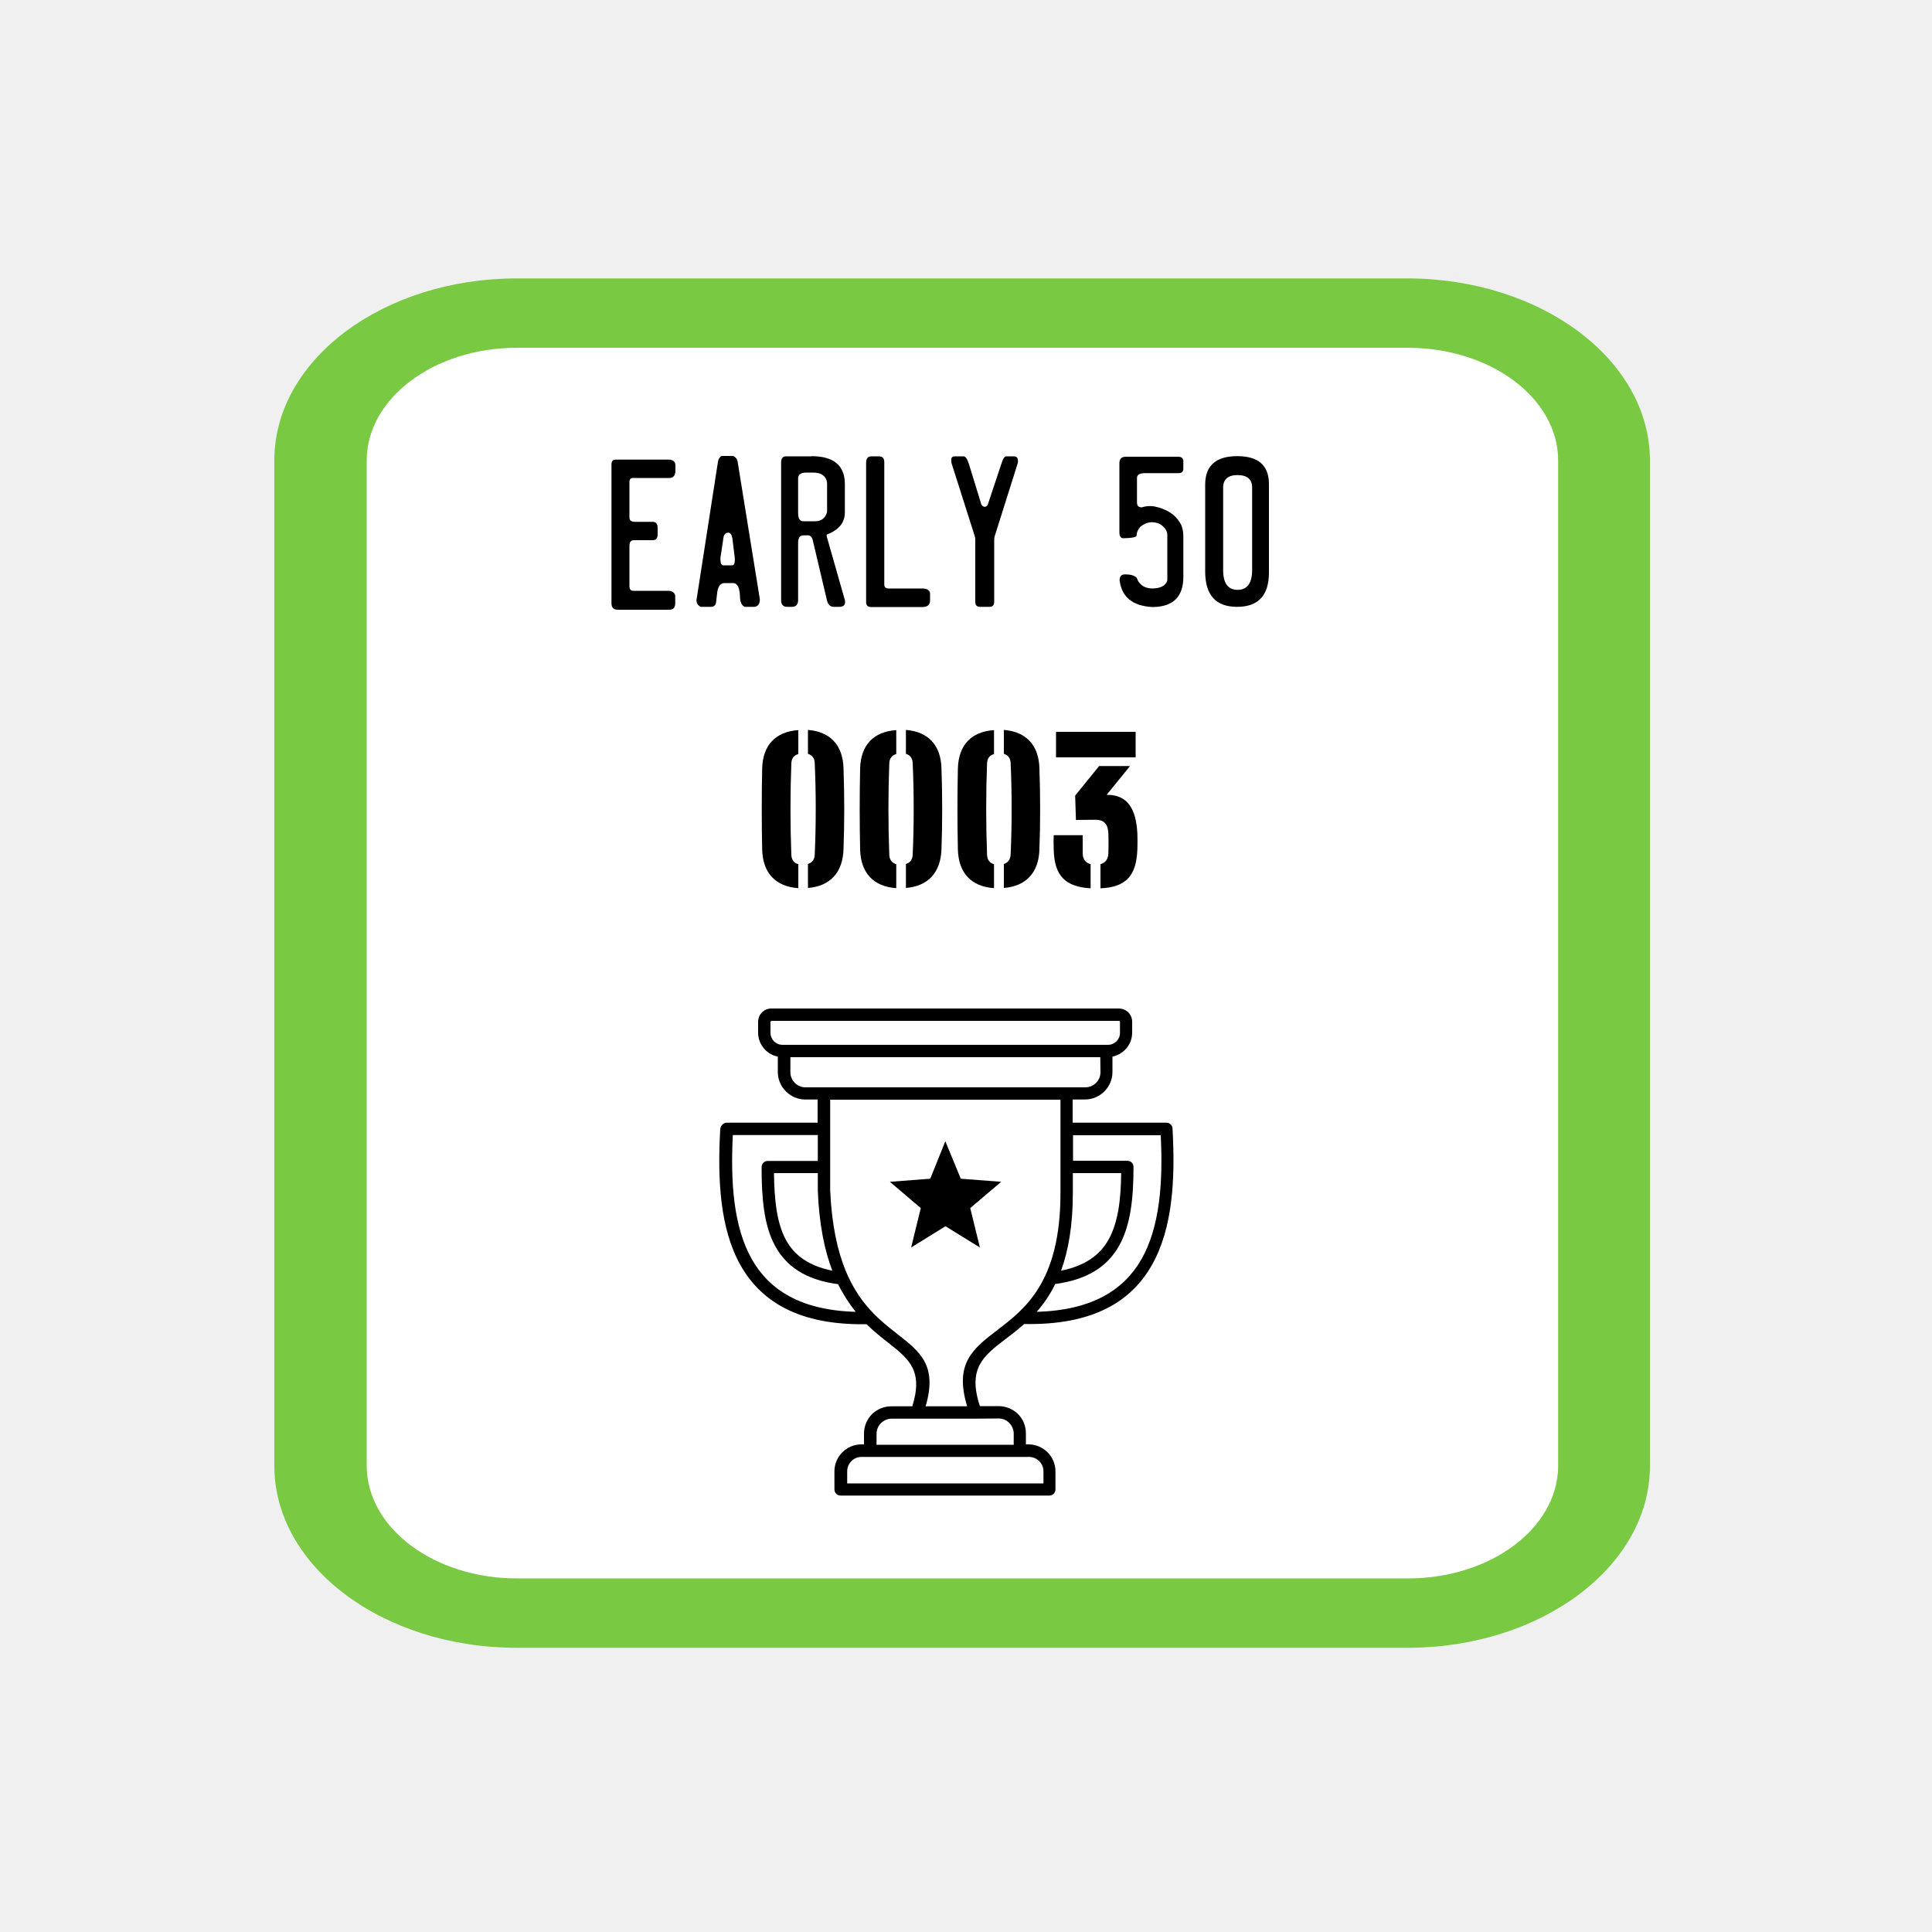
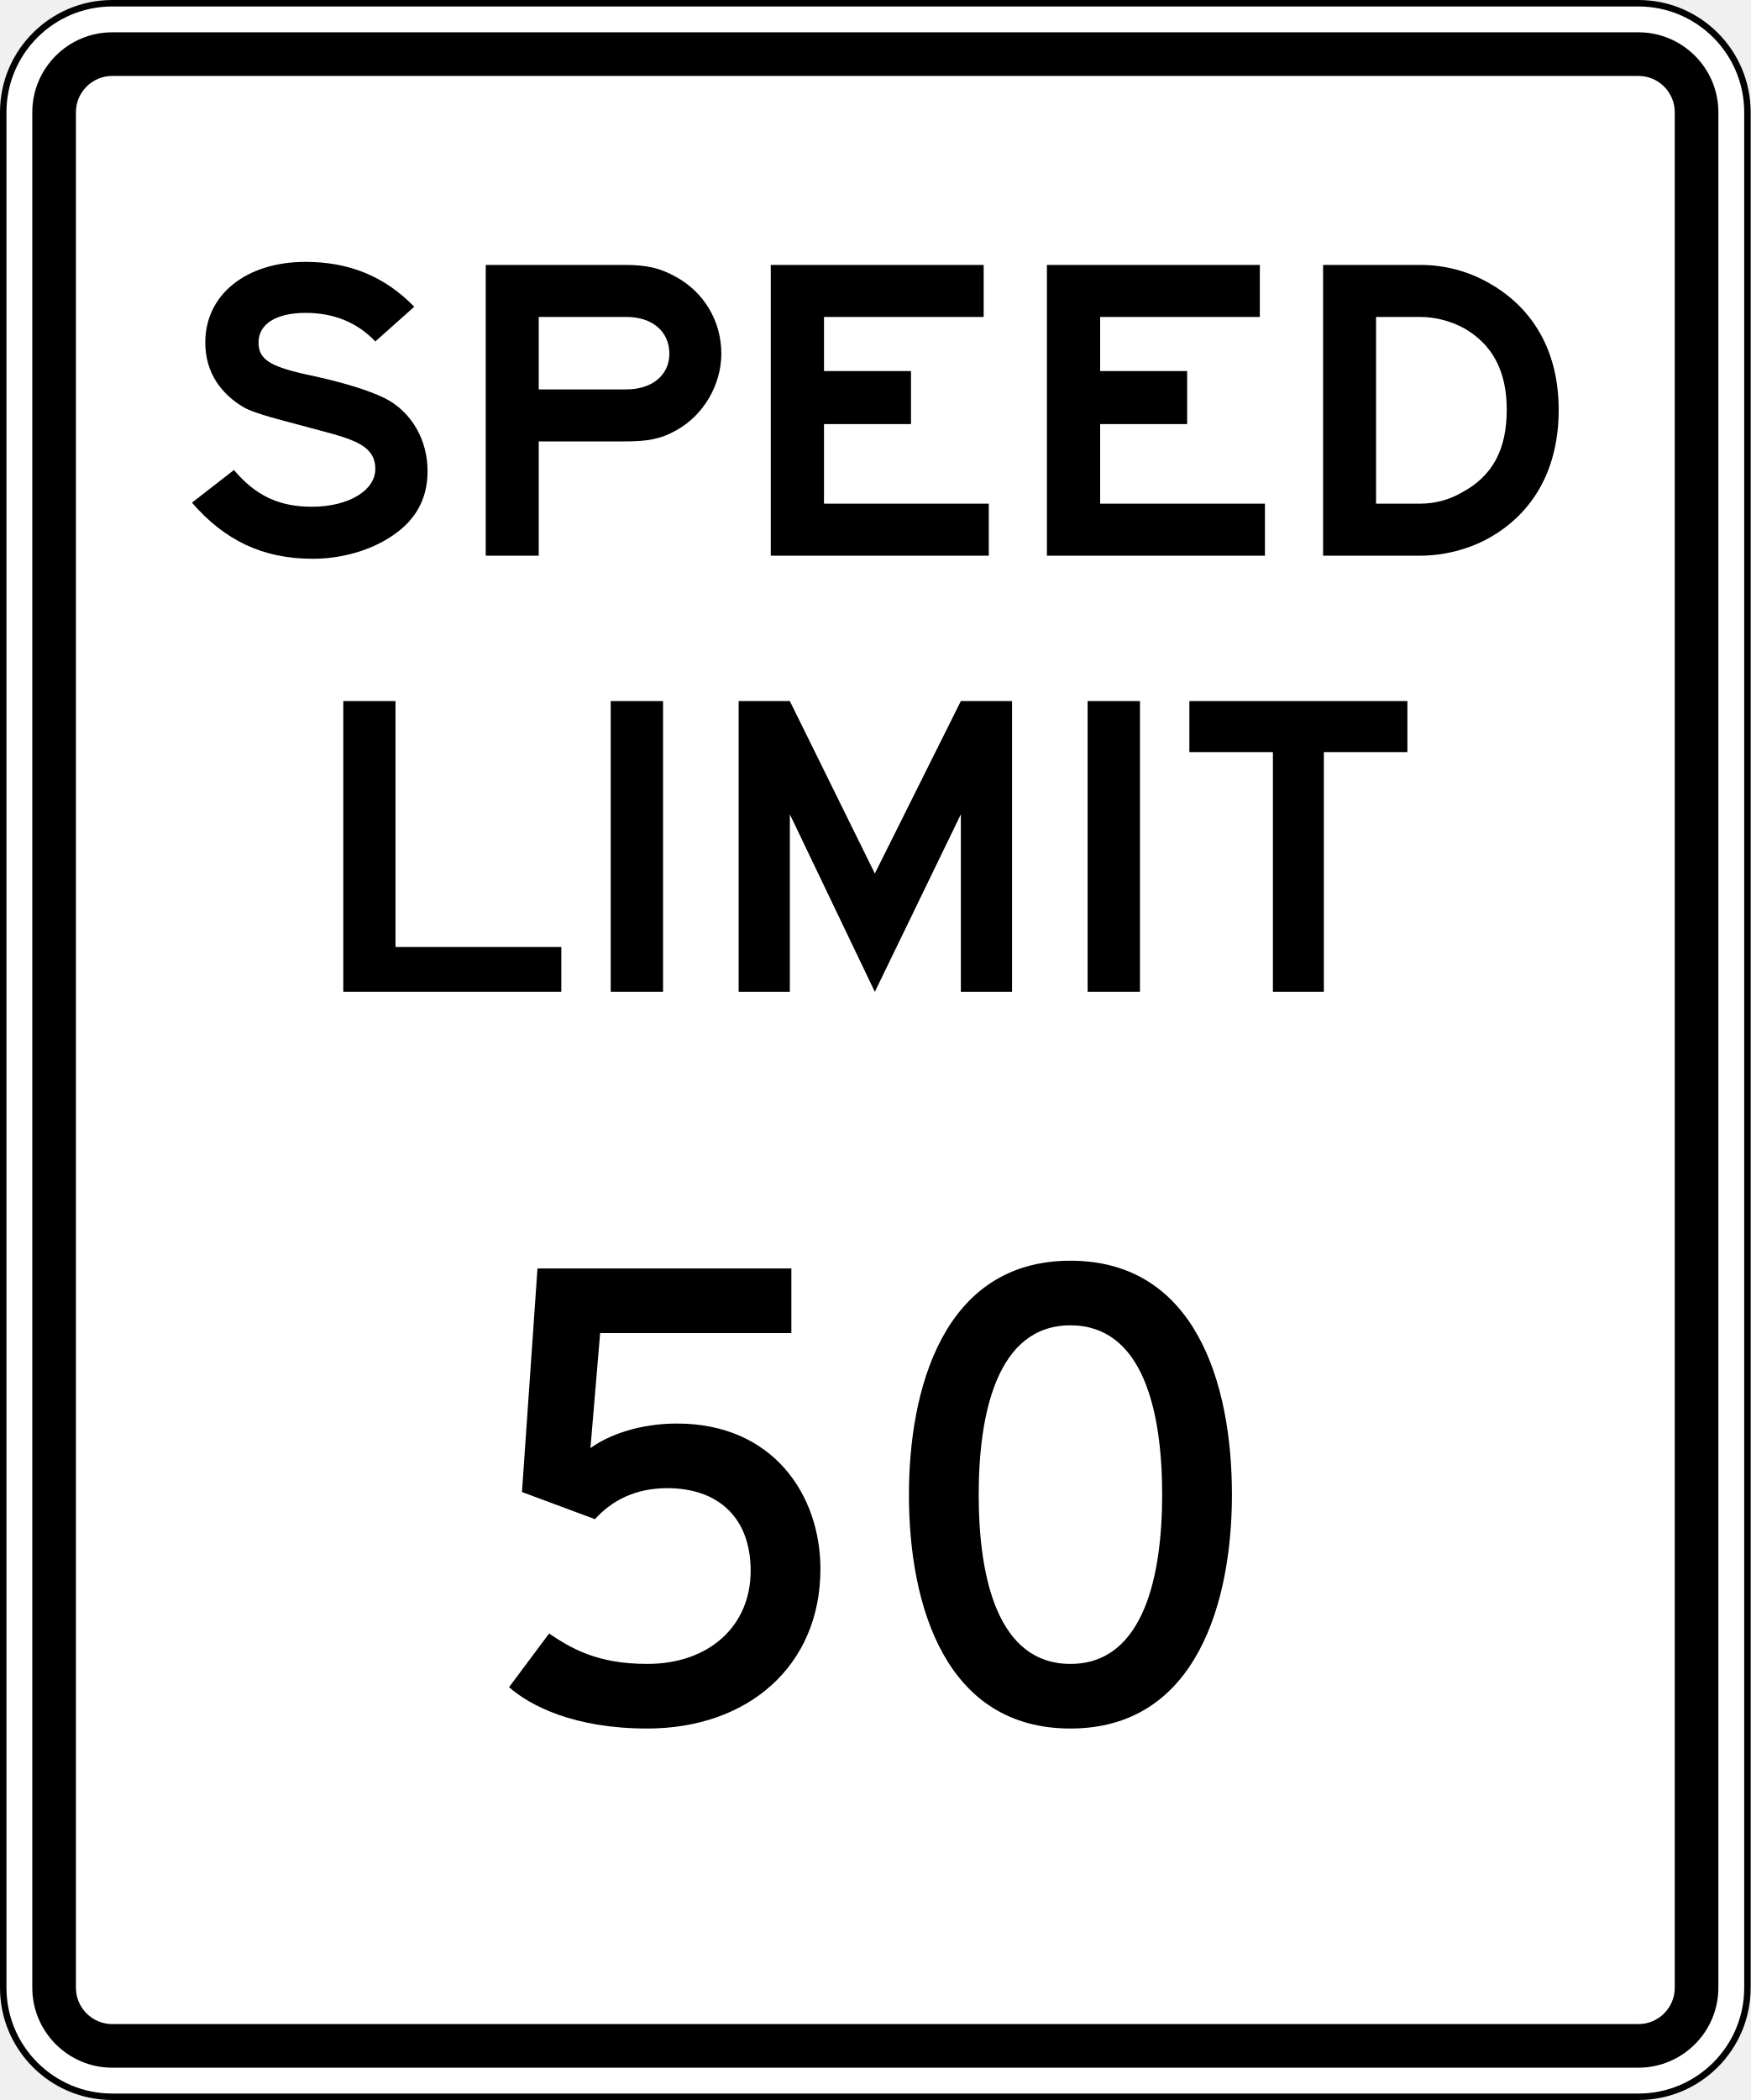
- <svg xmlns="http://www.w3.org/2000/svg" version="1.1" id="Layer_1" x="0px" y="0px" viewBox="0 0 1000 1000" style="enable-background:new 0 0 1000 1000;" xml:space="preserve">
+ <svg xmlns="http://www.w3.org/2000/svg" version="1.1" id="svg1379" x="0px" y="0px" viewBox="855 -1125 2710 3250" style="enable-background:new 855 -1125 2710 3250;" xml:space="preserve">
  <style type="text/css">
- 	.st0{fill:#FFFFFF;}
- 	.st1{fill:#7AC943;}
- 	.st2{fill:none;}
- 	.st3{enable-background:new    ;}
+ 	.st0{fill:#FFFFFF;stroke:#000000;stroke-width:52.5;}
+ 	.st1{fill:#FFFFFF;}
</style>
-   <g id="XMLID_5_">
-     <path id="XMLID_19_" class="st0" d="M728.7,180H267.3c-42.7,0.1-77.3,26.1-77.5,58.1v520.8c0.2,32,34.8,58,77.5,58.1H729   c42.7-0.1,77.3-26.1,77.5-58.1V238.1C806.4,205.9,771.5,180,728.7,180z" />
-     <path id="XMLID_16_" class="st1" d="M267.3,144.1H729c69,0.3,124.8,42.2,125,94v520.8c-0.1,51.9-56.2,93.9-125.3,94H267.3   c-69.2-0.1-125.2-42.1-125.3-94V238.1C142.1,186.2,198.2,144.2,267.3,144.1z M729,180H267.3c-42.7,0.1-77.3,26.1-77.5,58.1v520.8   c0.2,32,34.8,58,77.5,58.1H729c42.7-0.1,77.3-26.1,77.5-58.1V238.1c-0.2-32.1-35-58.1-77.9-58.1H729z" />
-     <rect id="XMLID_6_" x="262.7" y="237.9" class="st2" width="448.1" height="86.1" />
-     <g class="st3">
-       <path d="M318.6,237.9h27.7c2.2,0.1,3.3,1.1,3.3,3.1v2.6c0,2.5-1.1,3.8-3.2,3.8h-18.8c-1.2,0-1.8,0.7-1.8,2.1l0,18.4    c0,1.5,1,2.2,2.9,2.2h9.2c1.7,0,2.5,1.1,2.5,3.3v3.5c-0.1,1.8-1,2.7-2.5,2.7h-9.8c-1.6,0-2.3,1-2.3,3.1v20.7c0,1.6,0.7,2.4,2,2.4    h18.6c2.1,0.3,3.2,1.4,3.1,3.3v3.2c0,2.2-1,3.3-3.2,3.3h-26.4c-2.3,0-3.4-1.1-3.4-3.3v-71.9C316.5,238.8,317.2,237.9,318.6,237.9z    " />
-       <path d="M373.5,236h6.1c1.2,0.7,2,1.6,2.2,3l11.5,71.2c0,2.3-0.9,3.6-2.7,3.9h-5.1c-1.7-0.7-2.5-2.6-2.5-5.7    c-0.2-4.2-1.3-6.4-3.3-6.6l-4.9,0c-2.1,0.1-3.4,2.1-3.7,6l-0.5,4.2c-0.3,1.4-1.2,2.1-2.6,2.1h-5.3c-1.5-0.7-2.2-1.9-2.2-3.5    l11.1-71.5C371.8,237.7,372.4,236.6,373.5,236z M373.5,284.8l-0.6,3.8c-0.1,2.5,0.3,3.9,1.3,4h4.7c1.1,0.1,1.6-1.3,1.4-4l-1.2-9.8    c-0.3-1.9-0.9-3-2.1-3.1c-1.5,0-2.4,1-2.6,3L373.5,284.8z" />
-       <path d="M419.9,236.1c11.6,0,17.4,4.8,17.4,14.5v14.6c0,5.3-3.1,9.1-9.2,11.4c-0.3,0.2-0.3,0.7,0,1.7l9.2,32.3    c0.1,0.4,0.1,0.7,0.1,1.1c0,1.6-1,2.4-3.1,2.4h-2.7c-1.9,0-3.1-1.2-3.6-3.5l-7.2-30.5c-0.3-1.7-1-2.7-2.2-3H416    c-2,0-2.9,1.3-2.9,3.8v29.7c0,2.3-1.1,3.5-3.2,3.5h-2.5c-2.1,0-3.1-1.2-3.1-3.5v-71.1c0-2.2,0.8-3.3,2.5-3.3H419.9z M413.1,265.4    c0,3,0.9,4.4,2.7,4.4h6.1c3.2,0,5.3-1.6,6.2-4.8v-14.4c0-2-0.7-3.4-2-4.5s-3.1-1.5-5.4-1.5h-3.3c-2.9,0-4.3,1-4.3,3.1V265.4z" />
-       <path d="M451,236.2h3.9c1.9,0,2.8,1,2.8,3.1l0,63.3c0,1.3,0.8,2,2.3,2h17.3c2.7,0,4.1,0.9,4.1,2.8l0,3.3c0,2.3-1.3,3.5-4,3.5H451    c-1.8,0-2.7-0.8-2.7-2.5v-72.1C448.3,237.3,449.2,236.2,451,236.2z" />
-       <path d="M494.3,236.2h4.4c1,0,1.9,1.2,2.7,3.6l6.6,21.5c1.1,1.3,2.2,1.4,3.2,0.1l7.2-21.6c0.7-2.3,1.5-3.5,2.3-3.6h4.1    c1.4,0,2.1,0.8,2.1,2.4c0,0.3,0,0.7-0.1,1.1l-11.9,37.7c-0.2,0.5-0.3,1.2-0.3,2.2v31.8c0,1.8-0.8,2.7-2.4,2.7l-5,0    c-1.6,0-2.4-0.9-2.4-2.6v-31.9c0-0.9-0.1-1.7-0.3-2.2l-12-37.7c-0.1-0.5-0.1-1-0.1-1.4C492.2,236.9,492.9,236.2,494.3,236.2z" />
-       <path d="M582.7,236.4h27c1.9,0,2.8,0.8,2.8,2.5v3.5c0,1.7-0.8,2.5-2.4,2.5h-17.5c-2.7,0-4.1,0.8-4.1,2.5V260    c0,1.8,0.8,2.6,2.5,2.6c2.1-0.7,4.2-0.8,6.4-0.5c6.3,1.3,10.6,4,13.2,8.2c1.3,1.9,1.9,4.5,1.9,7.7v20.5c0,10.4-5.3,15.6-15.9,15.7    c-10.3-0.5-16-5.1-17.1-13.8c0-2.1,0.9-3.1,2.8-3.1c4,0,6.2,1,6.6,3.1c1.5,2.7,4,4.2,7.7,4.2c4.2-0.1,6.8-1.5,7.6-4.2v-23.7    c-0.1-2-1.3-3.8-3.7-5.4c-1.5-0.7-2.9-1-4.1-1c-2.2,0-4.2,0.8-6.1,2.3c-1.3,1.4-2,3-2,4.6c0,0.8-2.3,1.3-6.8,1.4    c-1.4,0-2.1-1-2.1-3v-36.1C579.5,237.5,580.5,236.4,582.7,236.4z" />
-       <path d="M640.4,236.1c10.9,0,16.4,4.8,16.4,14.4v45.8c0,11.9-5.5,17.8-16.5,17.8c-11,0-16.5-6.1-16.5-18.3v-45.2    C623.9,241,629.4,236.1,640.4,236.1z M633.1,252.4v42.6c0,6.9,2.5,10.3,7.5,10.3c5,0,7.5-3.5,7.5-10.3v-42.6    c0-4.3-2.5-6.5-7.6-6.5C635.6,245.9,633.1,248.1,633.1,252.4z" />
+   <g id="g10806" transform="translate(-891.8877,1776.73)">
+     <g id="g3264" transform="matrix(0.190476,0,0,0.190476,725.7986,703.1369)">
+       <path id="path11" class="st0" d="M19562-2775.2c0,489.3-396.6,885.9-885.9,885.9H6272.9    c-489.3,0-885.9-396.6-885.9-885.9v-15238.1c0-489.3,396.6-885.9,885.9-885.9H18676c489.3,0,885.9,396.6,885.9,885.9V-2775.2    L19562-2775.2z" />
+       <path id="path13" d="M6272.9-2125.6c-358.2,0-649.7-291.4-649.7-649.7v-15238.1    c0-358.2,291.4-649.7,649.7-649.7H18676c358.2,0,649.7,291.4,649.7,649.7v15238.1c0,358.2-291.4,649.7-649.7,649.7L6272.9-2125.6    L6272.9-2125.6z" />
+       <path id="path15" class="st1" d="M6272.9-2479.9c-162.8,0-295.3-132.5-295.3-295.3v-15238.1    c0-162.8,132.5-295.3,295.3-295.3H18676c162.8,0,295.3,132.5,295.3,295.3v15238.1c0,162.8-132.5,295.3-295.3,295.3L6272.9-2479.9    L6272.9-2479.9z" />
+       <path id="path17" d="M17258.2-16259.1c-107.6-58-231.8-91.2-356-91.2h-358.4v1517h358.4    c124.2,0,240.1-33.2,339.4-91.2c248.3-132.6,364.2-348.2,364.2-671.4C17605.9-15910.9,17490-16126.5,17258.2-16259.1    L17258.2-16259.1z M17456.9-14551.5c-165.6,91.2-364.3,140.9-554.7,140.9h-788.9v-2362.5h788.9c198.6,0,389.1,49.7,562.9,149.2    c364.2,207.2,562.9,563.7,562.9,1027.9C18028.1-15123.5,17829.4-14758.7,17456.9-14551.5L17456.9-14551.5z" />
+       <path id="path19" d="M11624.6-14410.5v-2362.5h1730.3v422.8h-1297.7v439.4h707v431h-707v646.6    h1339.3v422.8L11624.6-14410.5L11624.6-14410.5z" />
+       <path id="path21" d="M13868.9-14410.5v-2362.5h1730.3v422.8h-1297.7v439.4h707v431h-707v646.6    h1339.3v422.8L13868.9-14410.5L13868.9-14410.5z" />
+       <path id="path23" d="M10452.4-16350.3H9739v588.6h713.5c207.1,0,348-116.1,348-290.1    C10800.4-16234.2,10659.6-16350.3,10452.4-16350.3z M10858.4-15430.2c-132.5,74.6-240.3,91.2-422.5,91.2H9739v928.4h-430.8    v-2362.5h1127.7c182.3,0,290,24.9,422.5,99.5c223.7,124.3,364.5,356.4,364.5,621.7    C11222.9-15803.2,11082.1-15554.5,10858.4-15430.2L10858.4-15430.2z" />
+       <path id="path25" d="M7801.6-15470.7c-105.2-29-369.6-92.5-458.8-144.8    c-177.8-104.3-313.8-274.8-313.8-527.5c0-389.6,333-654.9,815.9-654.9c349.7,0,641,116.1,882.5,364.7l-316.4,281.9    c-149.8-157.5-341.3-232.1-566.1-232.1c-241.4,0-383,91.2-383,240.4c0,132.6,83.3,190.7,374.6,257    c316.4,66.3,524.5,132.6,657.7,199c208.1,107.8,341.3,331.6,341.3,588.6c0,240.4-108.2,422.8-333,555.4    c-166.5,99.5-383,157.5-599.4,157.5c-407.9,0-716-149.2-982.4-455.9l341.3-265.3c174.8,207.3,366.3,298.4,632.7,298.4    c299.7,0,516.2-132.6,516.2-306.7C8411-15336.9,8169.9-15369.1,7801.6-15470.7L7801.6-15470.7z" />
+       <path id="path27" d="M10324-10866.8v-2362.5h425.2v2362.5H10324L10324-10866.8z" />
+       <path id="path29" d="M14199.7-10866.8v-2362.5h425.3v2362.5H14199.7L14199.7-10866.8z" />
+       <path id="path31" d="M8150.5-10866.8v-2362.5h424.3v1997.7h1347.6v364.7H8150.5L8150.5-10866.8z    " />
+       <path id="path33" d="M13169.4-10866.8v-1442.4l-699,1442.4l-690.7-1442.4v1442.4h-416.1v-2362.5    h416.1l690.7,1401l699-1401h416.1v2362.5L13169.4-10866.8L13169.4-10866.8z" />
+       <path id="path35" d="M16119.5-12814.8v1948h-414v-1948h-679v-414.5h1771.9v414.5H16119.5z" />
    </g>
  </g>
-   <g class="st3">
-     <path d="M394.5,397.8c0.3-12.1,6.9-19.1,18.7-19.9v12.4c-2.3,0.6-3.5,2.3-3.6,4.7c-0.6,15.3-0.6,32.2,0,47.5   c0.1,2.5,1.4,4.2,3.6,4.8v12.4c-11.8-0.8-18.4-7.9-18.7-20C394.2,426.2,394.2,411.3,394.5,397.8z M418.2,447.2   c2.2-0.7,3.4-2.3,3.5-4.8c0.7-15.3,0.7-32.2,0-47.5c-0.1-2.4-1.3-4.1-3.5-4.7v-12.4c11.5,0.9,18.1,7.9,18.4,19.9   c0.5,13.6,0.5,28.5,0,41.9c-0.4,12-6.9,19.1-18.4,20V447.2z" />
-     <path d="M445.2,397.8c0.3-12.1,6.9-19.1,18.7-19.9v12.4c-2.3,0.6-3.5,2.3-3.6,4.7c-0.6,15.3-0.6,32.2,0,47.5   c0.1,2.5,1.4,4.2,3.6,4.8v12.4c-11.8-0.8-18.4-7.9-18.7-20C444.9,426.2,444.9,411.3,445.2,397.8z M468.9,447.2   c2.2-0.7,3.4-2.3,3.5-4.8c0.7-15.3,0.7-32.2,0-47.5c-0.1-2.4-1.3-4.1-3.5-4.7v-12.4c11.5,0.9,18.1,7.9,18.4,19.9   c0.5,13.6,0.5,28.5,0,41.9c-0.4,12-6.9,19.1-18.4,20V447.2z" />
-     <path d="M495.8,397.8c0.3-12.1,6.9-19.1,18.7-19.9v12.4c-2.3,0.6-3.5,2.3-3.6,4.7c-0.6,15.3-0.6,32.2,0,47.5   c0.1,2.5,1.3,4.2,3.6,4.8v12.4c-11.8-0.8-18.4-7.9-18.7-20C495.5,426.2,495.5,411.3,495.8,397.8z M519.6,447.2   c2.2-0.7,3.3-2.3,3.5-4.8c0.7-15.3,0.7-32.2,0-47.5c-0.1-2.4-1.3-4.1-3.5-4.7v-12.4c11.5,0.9,18.1,7.9,18.4,19.9   c0.5,13.6,0.5,28.5,0,41.9c-0.3,12-6.9,19.1-18.4,20V447.2z" />
-     <path d="M545.4,432.3h15v9.4c0,3,1.5,4.9,4.1,5.6v12.5c-13.2-0.8-18.8-6.6-19.1-20.1C545.3,436.5,545.3,435.5,545.4,432.3z    M546.6,378.8h41.2V392h-41.2V378.8z M573.7,441.7c0.1-3,0.1-7.5,0-10.1c-0.2-4.1-1.3-7.4-7.1-7.3l-9.7,0.1l-0.4-12.6l12.4-15.3h16   l-12.1,14.9h0.3c10.5,0,15,7.3,15.6,20.1c0.1,2.8,0.1,5.2,0,8.2c-0.5,13.7-6,19.5-19.1,20.1v-12.5   C572.2,446.6,573.6,444.6,573.7,441.7z" />
-   </g>
-   <g id="XMLID_10_">
-     <g id="XMLID_11_">
-       <path id="XMLID_12_" d="M423.3,587.5h-44c-1.2,24.2,0.3,47.3,9.8,64.2c9,15.9,25.3,26.5,53.8,27.3c-3.2-4-6.3-8.7-9.1-14.3    c-17.1-2.3-27-9.4-32.7-20s-6.9-24.5-6.9-40.6c0-1.8,1.4-3.2,3.2-3.2h25.9L423.3,587.5L423.3,587.5z M489.3,590.7l8,19.4l20.9,1.6    l-16,13.6l5,20.4l-17.8-11l-17.8,11l5-20.4l-16-13.6l20.9-1.6L489.3,590.7L489.3,590.7z M376.2,581.1h47v-12h-6.4    c-3.9,0-7.4-1.6-10-4.2l0,0c-2.6-2.6-4.2-6.1-4.2-10v-8c-2.5-0.5-4.8-1.7-6.5-3.5c-2.3-2.3-3.7-5.4-3.7-8.9v-5.6    c0-1.9,0.8-3.7,2-4.9c1.3-1.3,3-2,4.9-2h179.8c1.9,0,3.7,0.8,4.9,2c1.3,1.3,2,3,2,4.9v5.6c0,3.5-1.4,6.6-3.7,8.9    c-1.7,1.7-4,3-6.5,3.5v8c0,3.9-1.6,7.4-4.2,10l0,0c-2.6,2.6-6.1,4.2-10,4.2h-6.4v12h48.5c1.8,0,3.2,1.4,3.2,3.2l0,0    c1.5,26.3,0,51.7-10.7,70.5c-10.8,19.1-30.8,31.2-66.1,30.5c-3.3,3-6.7,5.6-9.9,8c-11.1,8.5-19.5,14.9-13,34.5h9.7    c3.9,0,7.4,1.6,10,4.1c2.6,2.6,4.1,6.1,4.1,10v5.7h1.4c3.8,0,7.3,1.6,9.8,4.1l0,0c2.5,2.5,4.1,6,4.1,9.8v9.4    c0,1.8-1.4,3.2-3.2,3.2h-108c-1.8,0-3.2-1.4-3.2-3.2v-9.4c0-3.8,1.6-7.3,4.1-9.8l0,0c2.5-2.5,6-4.1,9.8-4.1h1.4V742    c0-3.9,1.6-7.4,4.1-10l0,0c2.6-2.5,6.1-4.1,10-4.1h10.9c5.8-18.5-1.8-24.5-12.3-32.8c-3.6-2.8-7.5-5.9-11.4-9.7    c-34.8,0.6-54.5-11.6-65.2-30.5c-10.6-18.8-12-44.2-10.5-70.5l0,0C373,582.5,374.5,581.1,376.2,581.1L376.2,581.1z M479.1,727.9    h21.5c-6.8-22.3,3-29.8,15.8-39.6c14.1-10.8,32.5-24.8,32.5-70.8v-48.3H429.7v47c0.8,17.9,3.8,31.1,7.9,41.3    c4.1,10,9.3,17,14.7,22.5c3.9,4,8,7.2,11.8,10.2C476.3,699.7,485.3,706.7,479.1,727.9L479.1,727.9z M505.1,734.3h-43.6    c-2.1,0-4.1,0.9-5.5,2.3l0,0c-1.4,1.4-2.3,3.3-2.3,5.5v5.7h71V742c0-2.1-0.9-4-2.3-5.5c-1.4-1.4-3.3-2.3-5.5-2.3L505.1,734.3    L505.1,734.3z M528,754.1h-82c-2.1,0-4,0.8-5.3,2.2l0,0c-1.4,1.4-2.2,3.2-2.2,5.3v6.2h101.6v-6.2c0-2.1-0.8-3.9-2.2-5.3l0,0    c-1.4-1.4-3.2-2.2-5.3-2.2H528L528,754.1z M555.3,600.8h28.2c1.8,0,3.2,1.4,3.2,3.2c0,16.2-1.5,30.1-7.4,40.7    c-5.9,10.6-16.1,17.6-33.1,19.9c-2.8,5.7-6.1,10.4-9.6,14.4c28.6-0.8,45.1-11.3,54.2-27.2c9.6-16.9,11.2-40,10-64.2h-45.4v13.2    H555.3z M580.3,607.2h-25v10.3c0,17.1-2.4,30-6.1,40.2c12.5-2.5,20.1-8.1,24.6-16.1C578.7,632.8,580.2,621,580.3,607.2    L580.3,607.2z M423.3,607.2h-22.7c0.2,13.8,1.4,25.6,6.1,34.4c4.3,8,11.7,13.6,24.1,16.1c-4-10.5-6.8-23.8-7.5-41.3v-0.1l0,0    V607.2L423.3,607.2z M579.2,528.4H399.4c-0.1,0-0.3,0.1-0.4,0.2c-0.1,0.1-0.2,0.2-0.2,0.4v5.6c0,1.7,0.7,3.2,1.8,4.4    c1.1,1.1,2.7,1.8,4.4,1.8h168.5c1.7,0,3.2-0.7,4.4-1.8c1.1-1.1,1.8-2.7,1.8-4.4v-5.7c0-0.1-0.1-0.3-0.2-0.4    C579.5,528.5,579.3,528.4,579.2,528.4L579.2,528.4z M569.5,547.2H409.1v7.8c0,2.1,0.9,4.1,2.3,5.5s3.3,2.3,5.5,2.3h144.9    c2.1,0,4.1-0.9,5.5-2.3s2.3-3.3,2.3-5.5L569.5,547.2L569.5,547.2z" />
-     </g>
+   <g>
+     <path d="M1643,1486.1l62-83c33,22,73,47,152,47c96,0,160-59,160-144c0-84-52-128-129-128c-48,0-85,18-112,48l-113-42l24-346h393   v100h-296l-15,178c29-21,77-38,134-38c149,0,222,111,222,225c0,150-112,247-268,247C1744,1550.1,1676,1515.1,1643,1486.1z" />
+     <path d="M2262,1188.1c0-161,52-362,250-362c193,0,250,189,250,362c0,161-52,362-250,362C2319,1550.1,2262,1361.1,2262,1188.1z    M2654,1188.1c0-130-30-262-142-262c-115,0-142,140-142,262c0,130,30,262,142,262C2627,1450.1,2654,1310.1,2654,1188.1z" />
  </g>
</svg>
